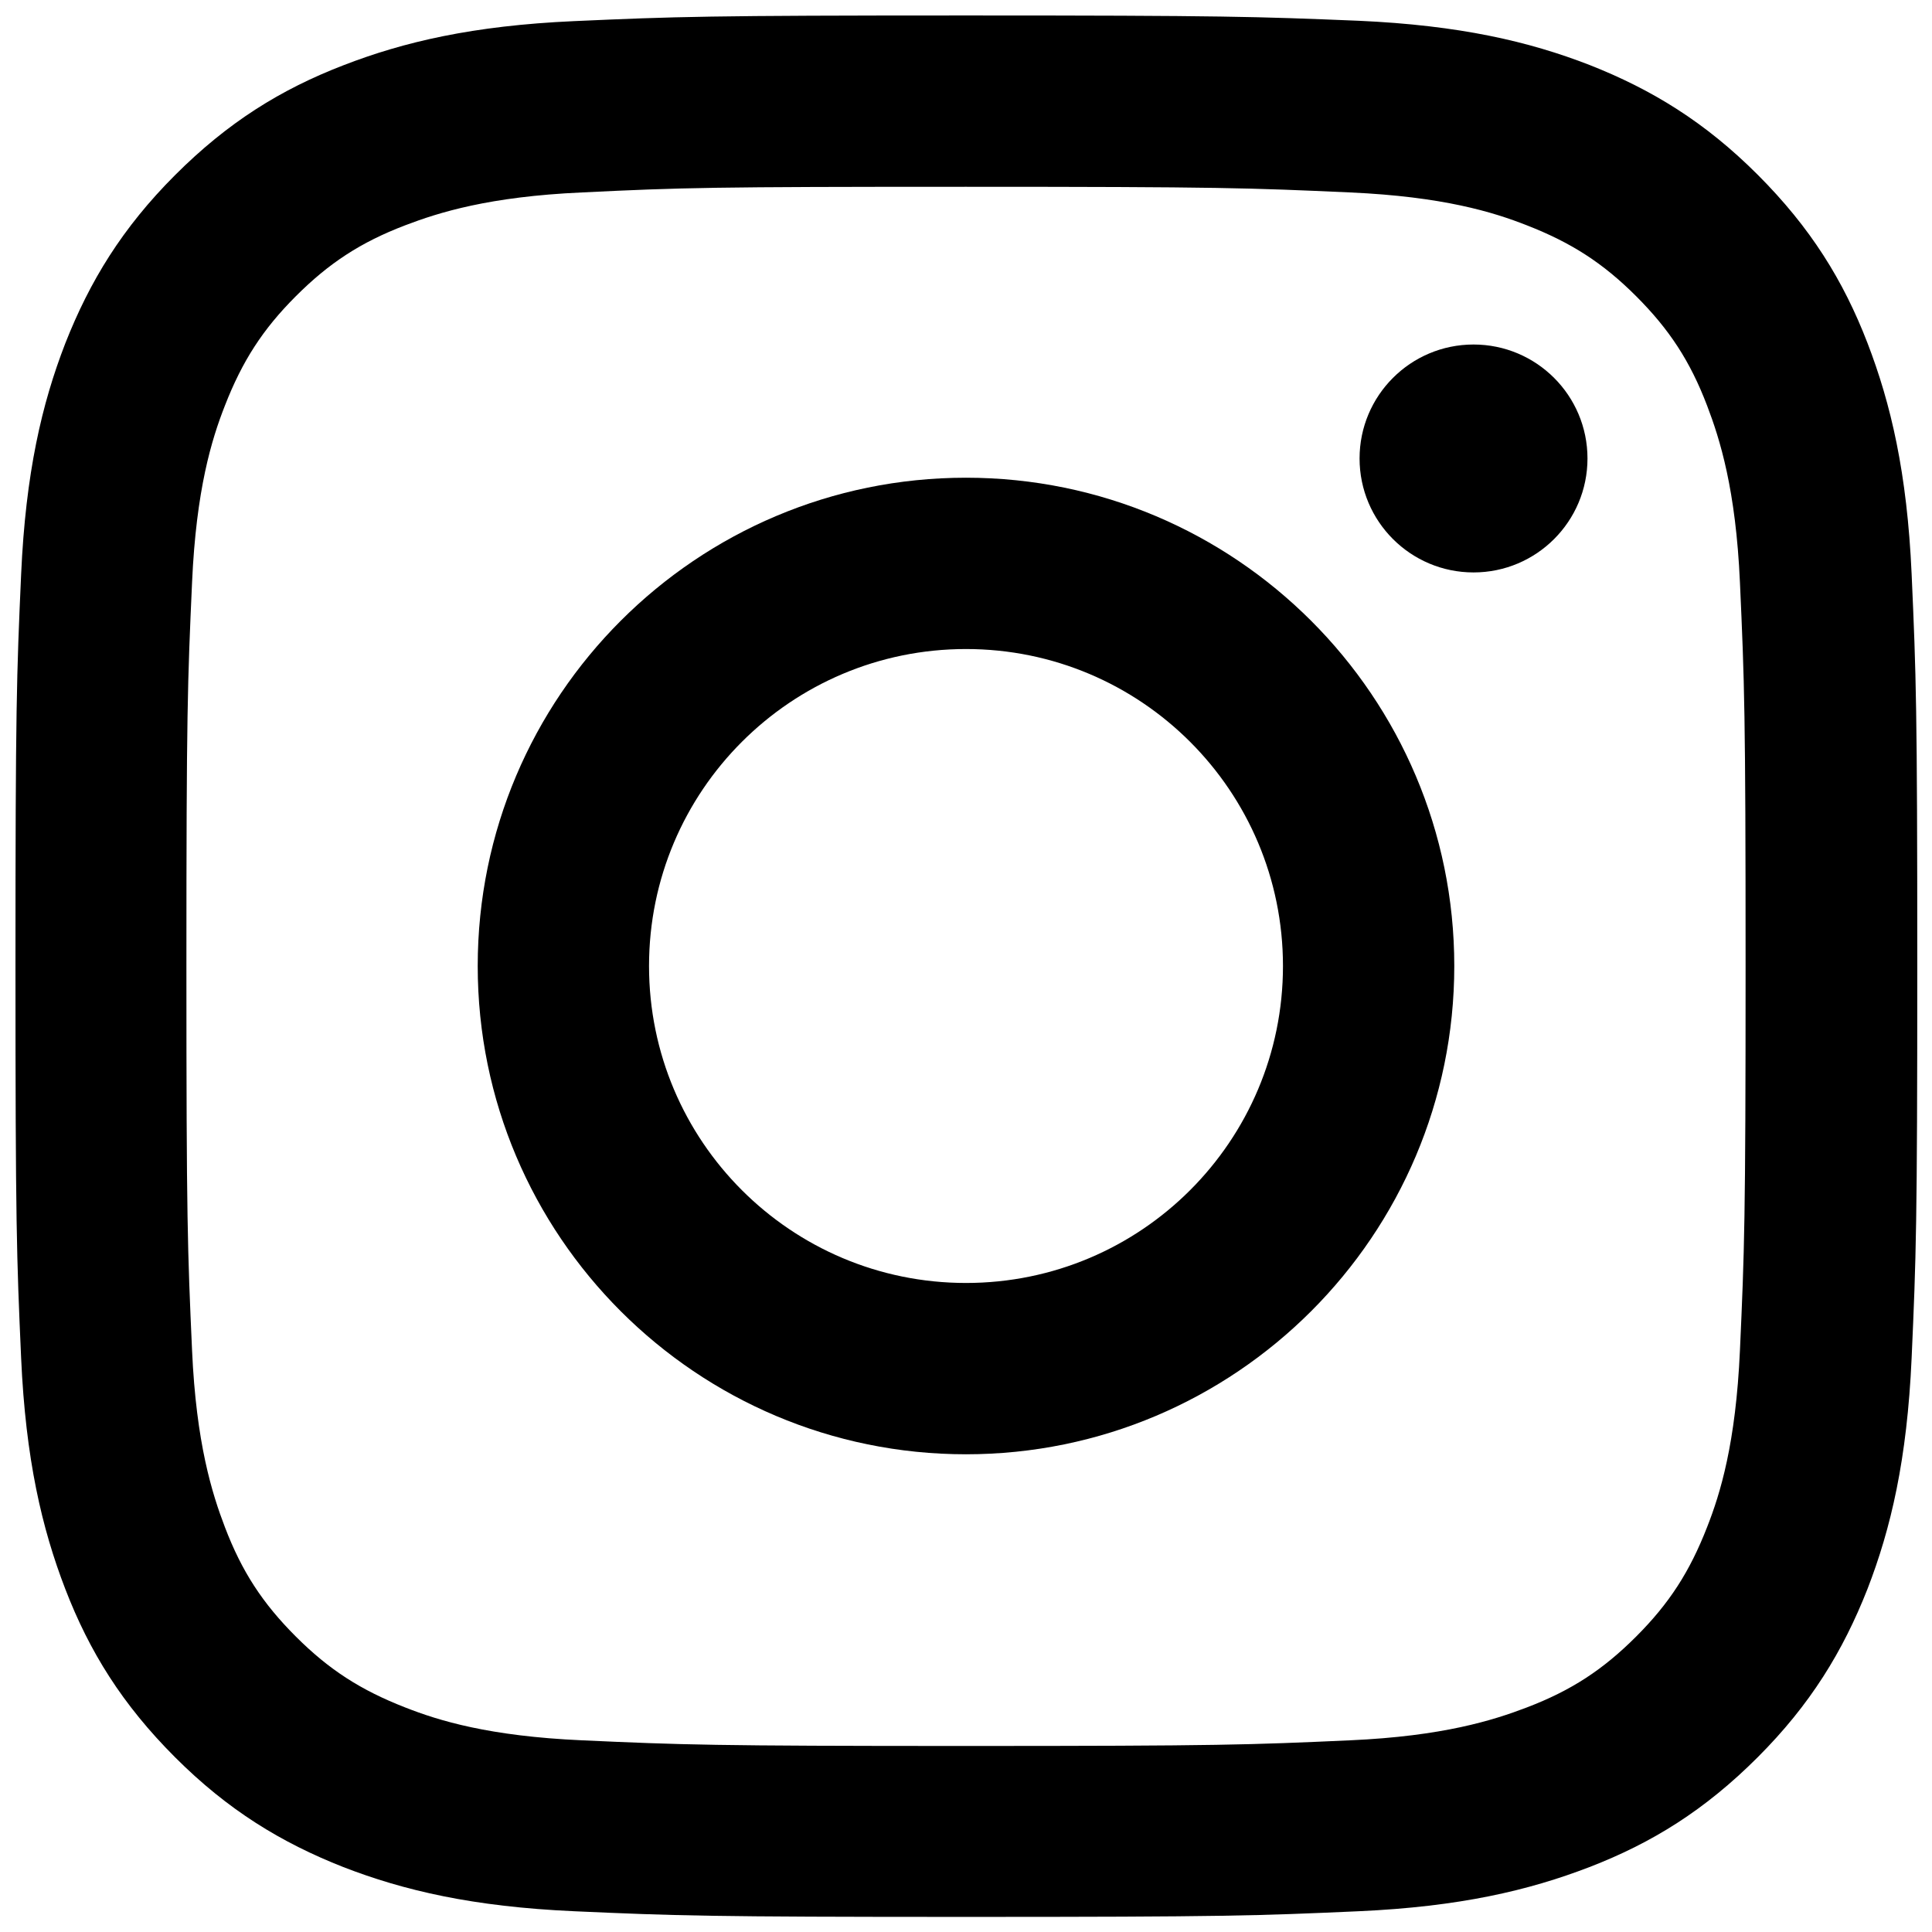
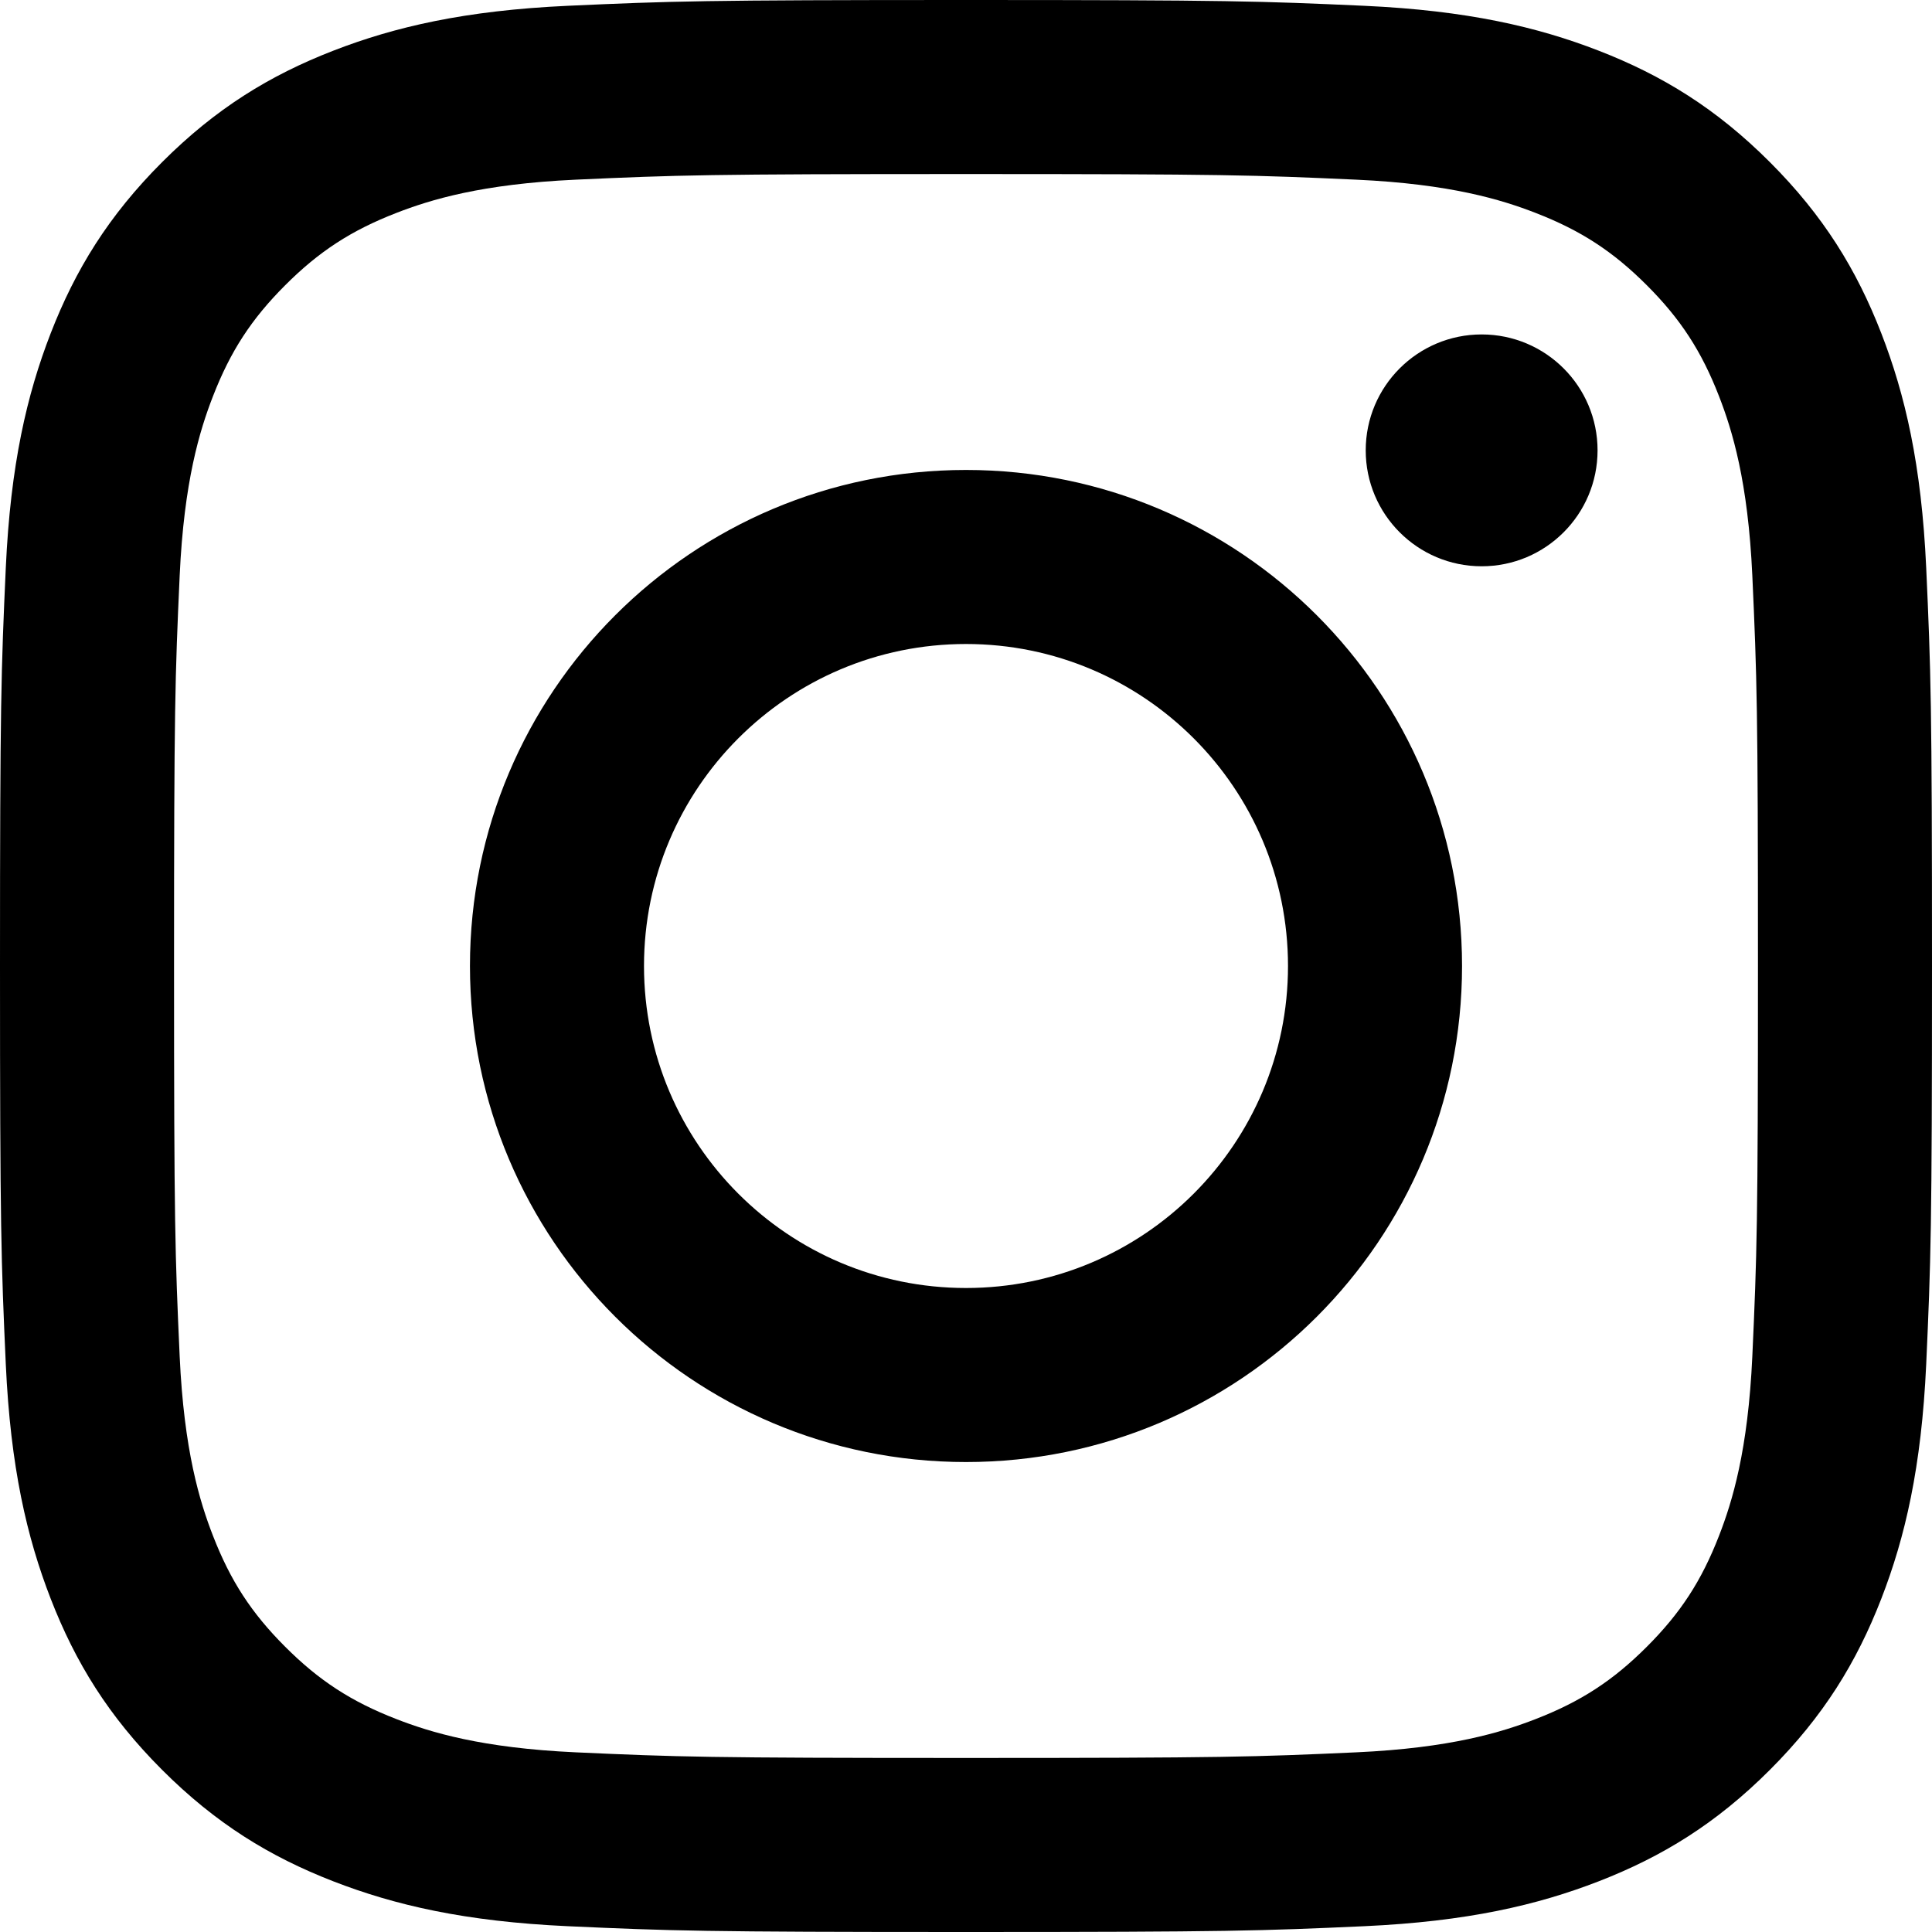
- <svg xmlns="http://www.w3.org/2000/svg" viewBox="0 0 512 512">
-   <path d="M256 49.5c67.3 0 75.2.3 101.8 1.5 24.6 1.1 37.9 5.2 46.8 8.7 11.8 4.6 20.2 10 29 18.8s14.3 17.2 18.8 29c3.4 8.9 7.6 22.2 8.7 46.8 1.2 26.6 1.5 34.5 1.5 101.8s-.3 75.2-1.5 101.8c-1.1 24.6-5.2 37.9-8.7 46.8-4.6 11.8-10 20.2-18.8 29s-17.2 14.3-29 18.8c-8.9 3.4-22.2 7.6-46.8 8.7-26.6 1.2-34.5 1.5-101.8 1.5s-75.2-.3-101.8-1.5c-24.6-1.1-37.9-5.2-46.8-8.7-11.8-4.6-20.2-10-29-18.8s-14.3-17.2-18.8-29c-3.4-8.9-7.6-22.2-8.7-46.8-1.2-26.6-1.5-34.5-1.5-101.8s.3-75.2 1.5-101.8c1.1-24.6 5.2-37.9 8.7-46.8 4.6-11.8 10-20.2 18.8-29s17.2-14.3 29-18.8c8.9-3.4 22.2-7.6 46.8-8.7 26.6-1.3 34.5-1.5 101.8-1.5m0-45.4c-68.4 0-77 .3-103.9 1.5C125.3 6.8 107 11.1 91 17.3c-16.6 6.4-30.6 15.1-44.6 29.1-14 14-22.6 28.1-29.1 44.6-6.2 16-10.5 34.3-11.7 61.2C4.4 179 4.1 187.6 4.1 256s.3 77 1.5 103.9c1.2 26.8 5.5 45.1 11.7 61.2 6.4 16.6 15.1 30.6 29.1 44.6 14 14 28.1 22.6 44.6 29.1 16 6.2 34.3 10.5 61.2 11.7 26.9 1.2 35.4 1.5 103.9 1.5s77-.3 103.9-1.5c26.8-1.2 45.1-5.5 61.2-11.7 16.6-6.4 30.6-15.1 44.6-29.1 14-14 22.6-28.1 29.1-44.6 6.2-16 10.5-34.3 11.7-61.2 1.2-26.9 1.5-35.4 1.5-103.9s-.3-77-1.5-103.9c-1.2-26.8-5.5-45.1-11.7-61.2-6.4-16.6-15.1-30.6-29.1-44.6-14-14-28.1-22.6-44.6-29.1-16-6.2-34.3-10.5-61.2-11.7-27-1.1-35.6-1.4-104-1.4z" />
-   <path d="M256 126.6c-71.4 0-129.4 57.9-129.4 129.4s58 129.4 129.4 129.4 129.4-58 129.4-129.4-58-129.4-129.4-129.4zm0 213.4c-46.4 0-84-37.6-84-84s37.6-84 84-84 84 37.6 84 84-37.6 84-84 84z" />
-   <circle cx="390.5" cy="121.5" r="30.2" />
+ <svg xmlns="http://www.w3.org/2000/svg" width="48px" height="48px" viewBox="0 0 48 48" version="1.1">
+   <defs />
+   <g id="Icons" stroke="none" stroke-width="1" fill="none" fill-rule="evenodd">
+     <g id="Black" transform="translate(-642, -295)" fill="#000000">
+       <path d="M666,295 C659.482,295 658.665,295.028 656.105,295.144 C653.55,295.261 651.806,295.667 650.279,296.26 C648.701,296.873 647.362,297.694 646.028,299.028 C644.694,300.362 643.873,301.701 643.26,303.279 C642.667,304.806 642.261,306.55 642.144,309.105 C642.028,311.665 642,312.482 642,319 C642,325.518 642.028,326.335 642.144,328.895 C642.261,331.45 642.667,333.194 643.26,334.721 C643.873,336.299 644.694,337.638 646.028,338.972 C647.362,340.306 648.701,341.127 650.279,341.74 C651.806,342.333 653.55,342.739 656.105,342.856 C658.665,342.972 659.482,343 666,343 C672.518,343 673.335,342.972 675.895,342.856 C678.45,342.739 680.194,342.333 681.721,341.74 C683.299,341.127 684.638,340.306 685.972,338.972 C687.306,337.638 688.127,336.299 688.74,334.721 C689.333,333.194 689.739,331.45 689.856,328.895 C689.972,326.335 690,325.518 690,319 C690,312.482 689.972,311.665 689.856,309.105 C689.739,306.55 689.333,304.806 688.74,303.279 C688.127,301.701 687.306,300.362 685.972,299.028 C684.638,297.694 683.299,296.873 681.721,296.26 C680.194,295.667 678.45,295.261 675.895,295.144 C673.335,295.028 672.518,295 666,295 Z M666,299.324 C672.408,299.324 673.167,299.349 675.698,299.464 C678.038,299.571 679.309,299.962 680.155,300.291 C681.275,300.726 682.074,301.246 682.914,302.086 C683.754,302.926 684.274,303.725 684.709,304.845 C685.038,305.691 685.429,306.962 685.536,309.302 C685.651,311.833 685.676,312.592 685.676,319 C685.676,325.408 685.651,326.167 685.536,328.698 C685.429,331.038 685.038,332.309 684.709,333.155 C684.274,334.275 683.754,335.074 682.914,335.914 C682.074,336.754 681.275,337.274 680.155,337.709 C679.309,338.038 678.038,338.429 675.698,338.536 C673.168,338.651 672.409,338.676 666,338.676 C659.591,338.676 658.832,338.651 656.302,338.536 C653.962,338.429 652.691,338.038 651.845,337.709 C650.725,337.274 649.926,336.754 649.086,335.914 C648.246,335.074 647.726,334.275 647.291,333.155 C646.962,332.309 646.571,331.038 646.464,328.698 C646.349,326.167 646.324,325.408 646.324,319 C646.324,312.592 646.349,311.833 646.464,309.302 C646.571,306.962 646.962,305.691 647.291,304.845 C647.726,303.725 648.246,302.926 649.086,302.086 C649.926,301.246 650.725,300.726 651.845,300.291 C652.691,299.962 653.962,299.571 656.302,299.464 C658.833,299.349 659.592,299.324 666,299.324 Z M666,306.676 C659.193,306.676 653.676,312.193 653.676,319 C653.676,325.807 659.193,331.324 666,331.324 C672.807,331.324 678.324,325.807 678.324,319 C678.324,312.193 672.807,306.676 666,306.676 Z M666,327 C661.582,327 658,323.418 658,319 C658,314.582 661.582,311 666,311 C670.418,311 674,314.582 674,319 C674,323.418 670.418,327 666,327 Z M681.691,306.189 C681.691,307.779 680.402,309.069 678.811,309.069 C677.221,309.069 675.931,307.779 675.931,306.189 C675.931,304.598 677.221,303.309 678.811,303.309 C680.402,303.309 681.691,304.598 681.691,306.189 Z" id="Instagram" />
+     </g>
+     <g id="Credit" transform="translate(-1734, -472)" />
+   </g>
</svg>
